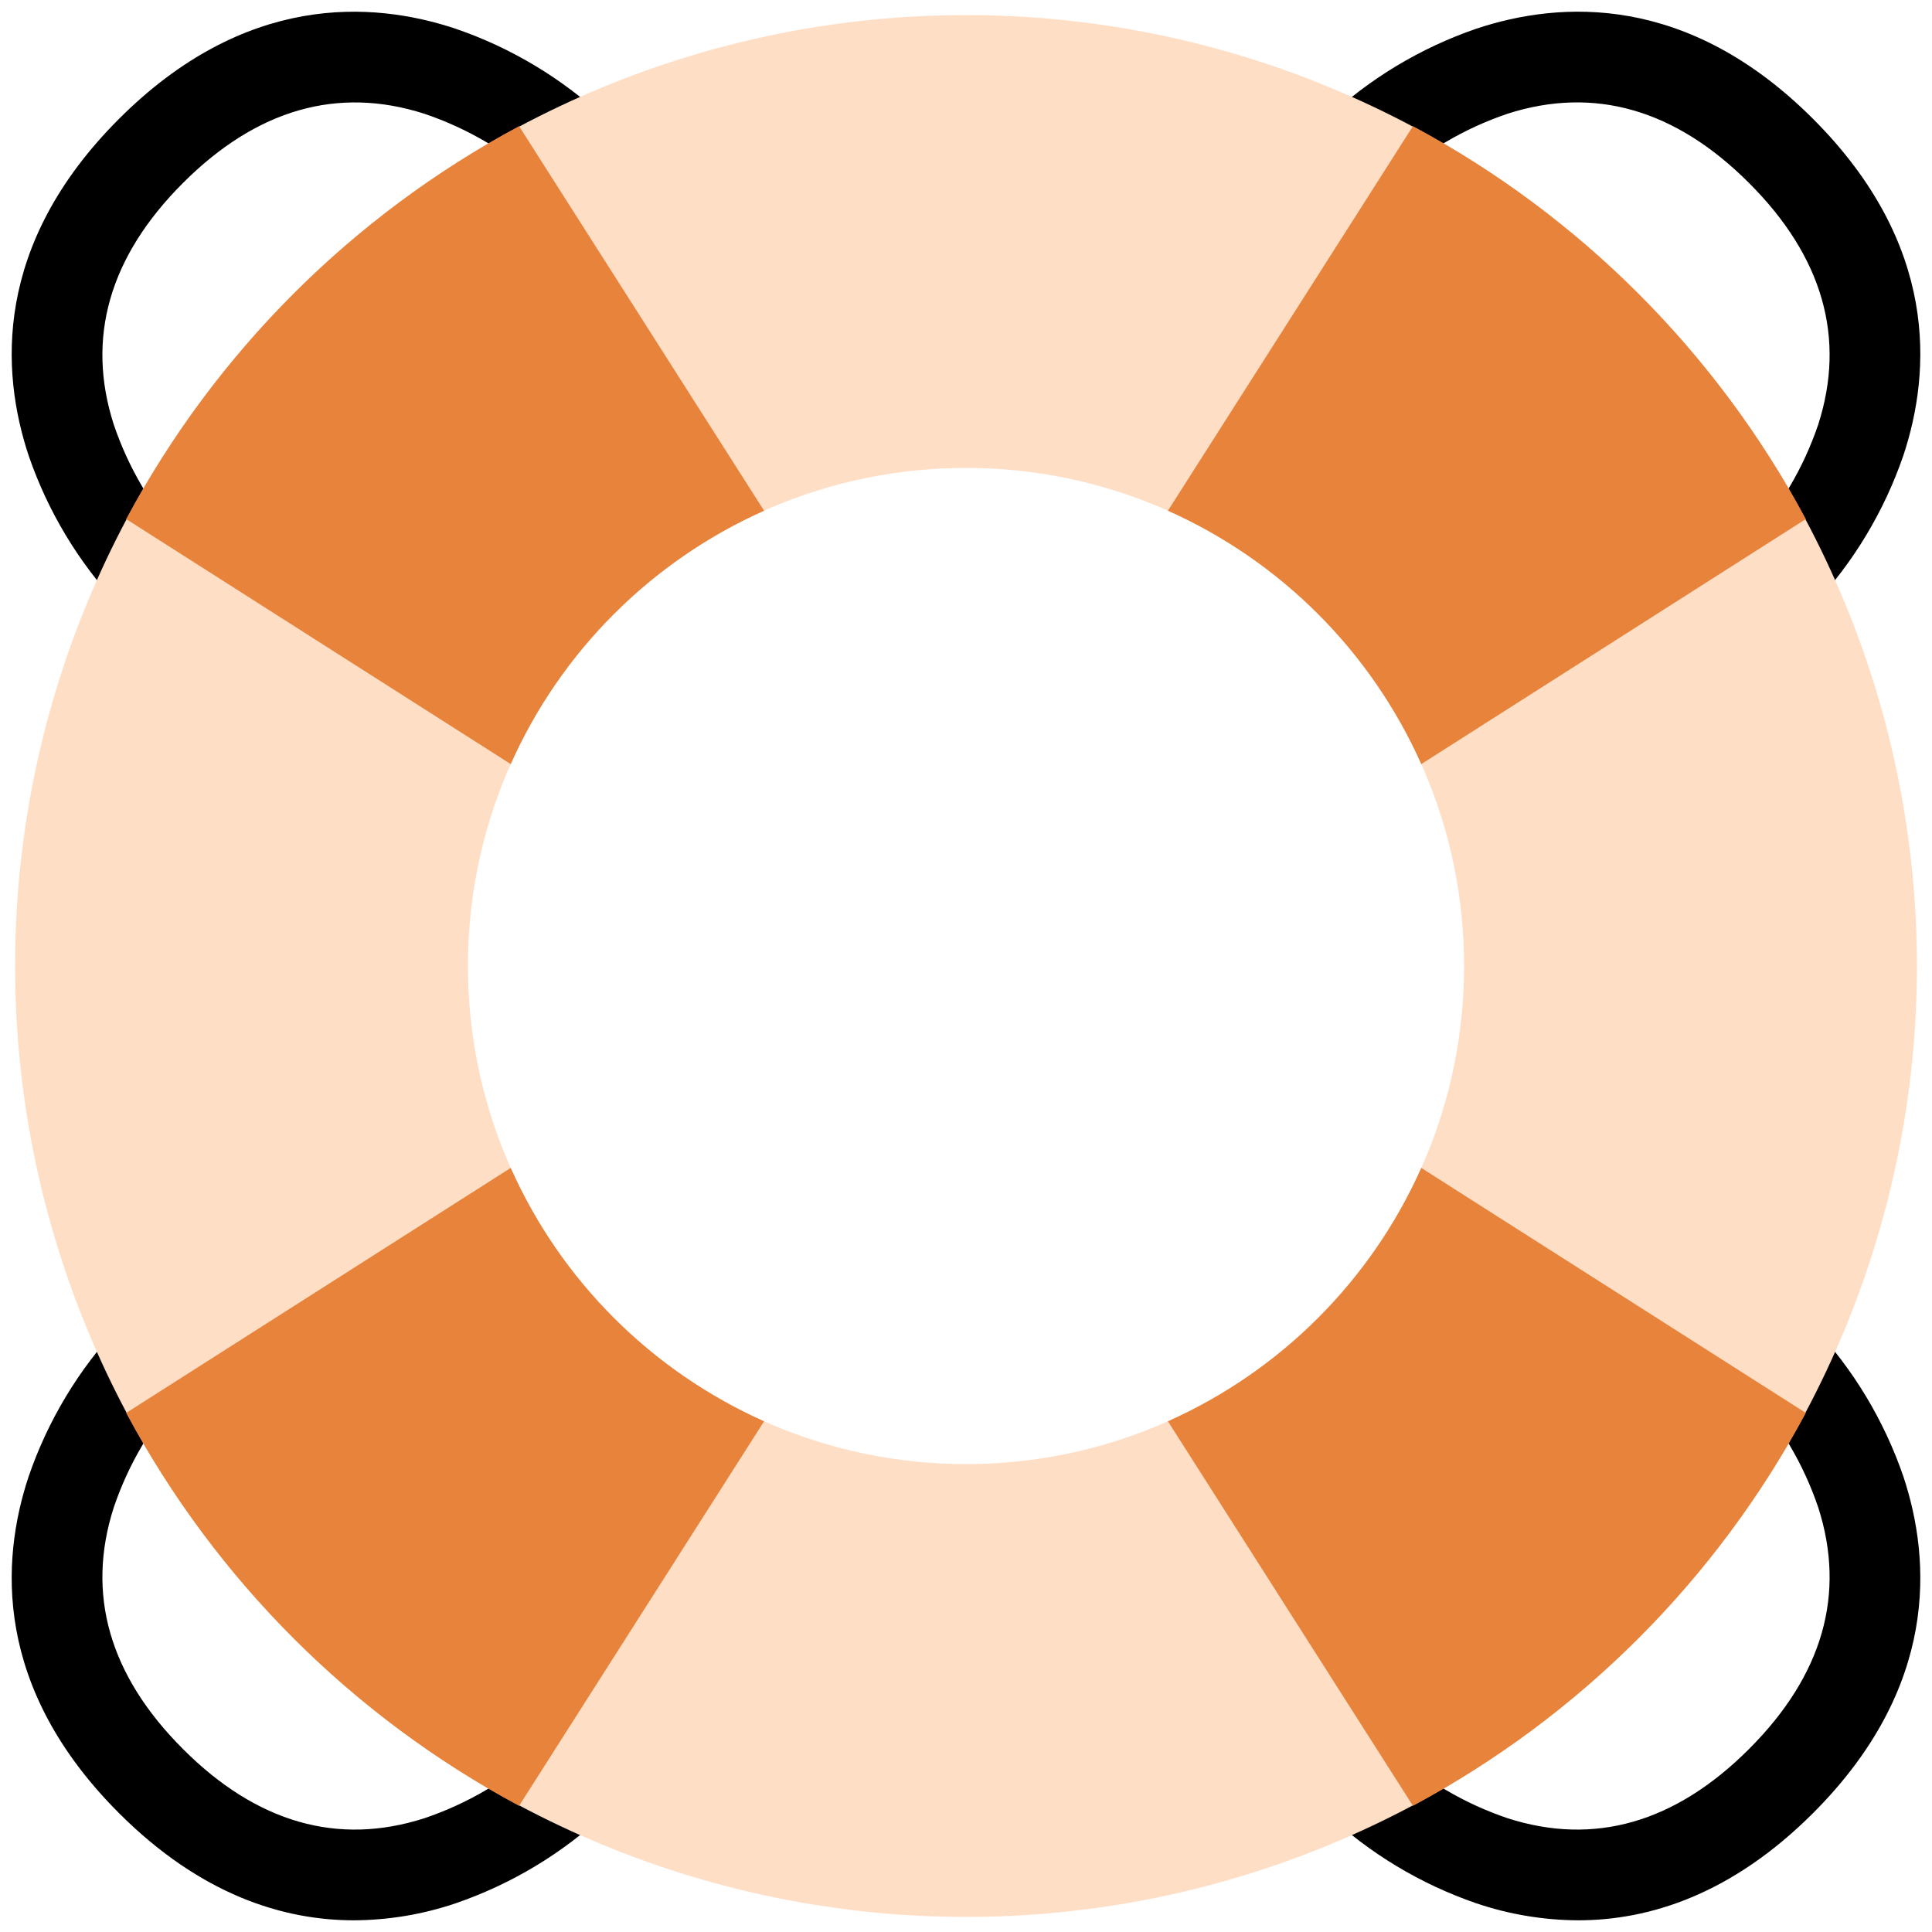
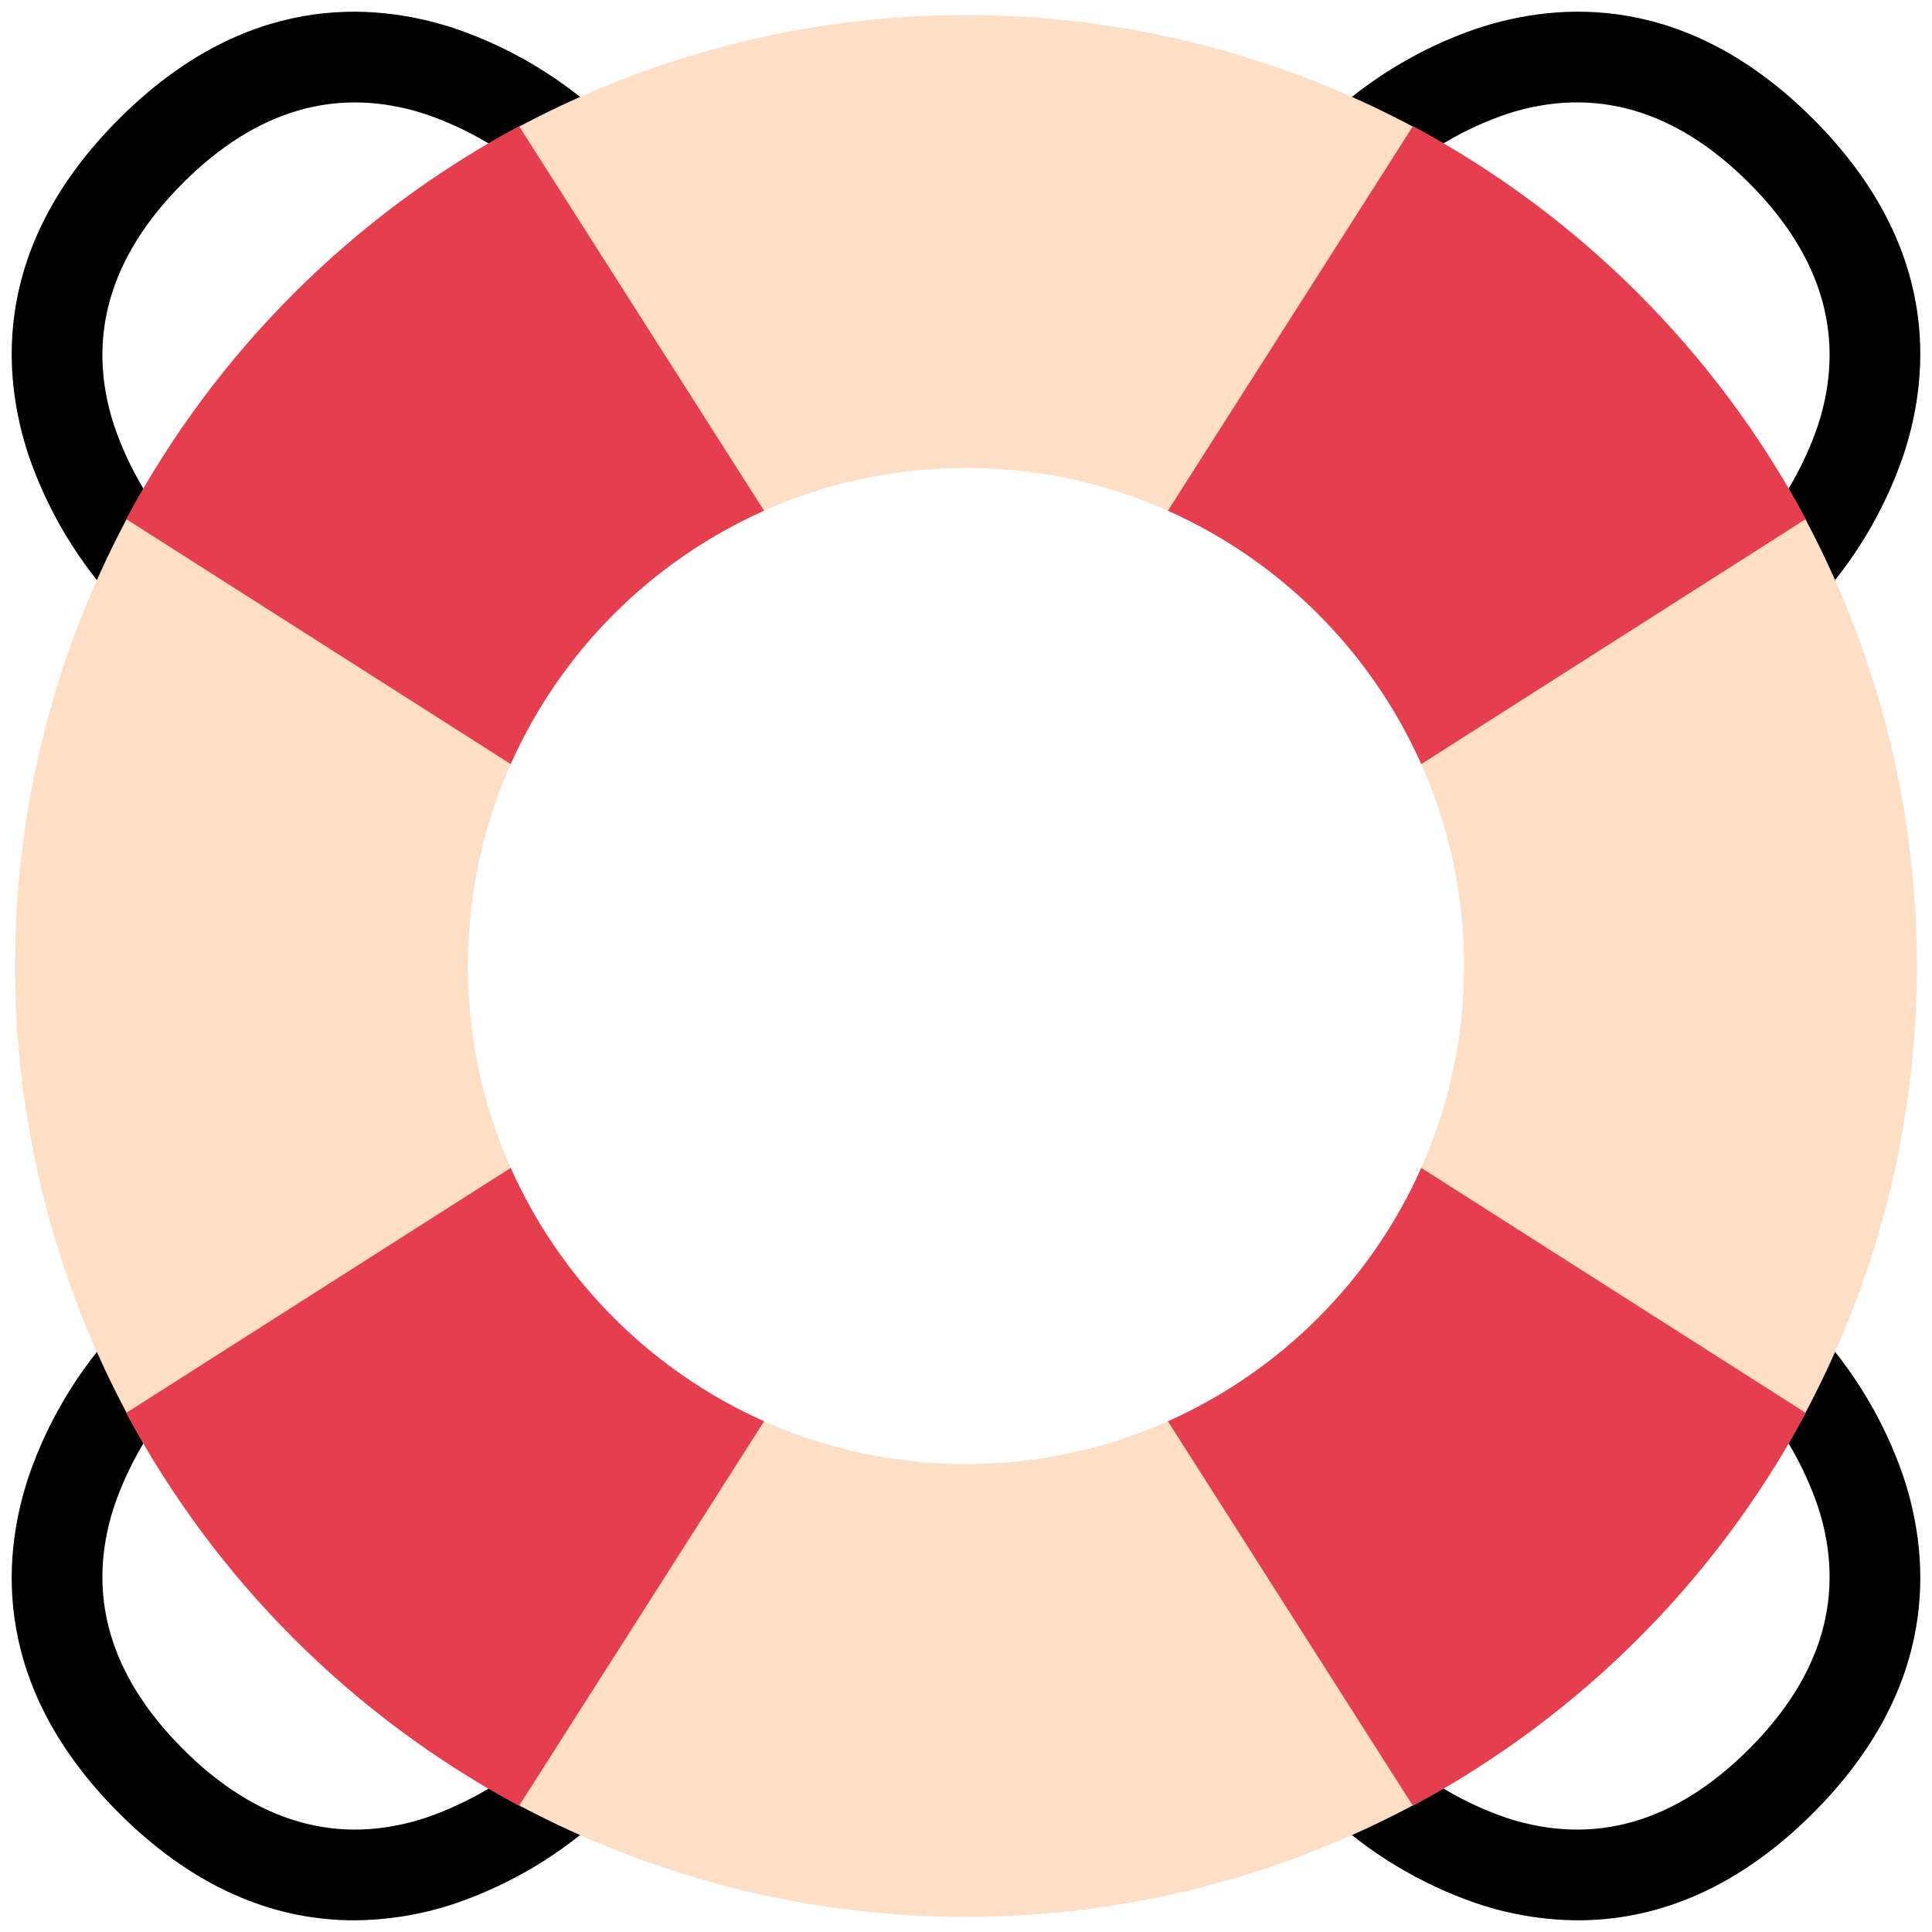
<svg xmlns="http://www.w3.org/2000/svg" width="41" height="41" viewBox="0 0 41 41" fill="none">
  <path d="M37.797 13.133C37.607 13.133 37.421 13.076 37.263 12.971C37.105 12.865 36.982 12.715 36.909 12.54C36.836 12.364 36.817 12.171 36.854 11.984C36.891 11.798 36.983 11.627 37.117 11.492C37.774 10.775 38.274 9.929 38.586 9.008C39.176 7.172 38.682 5.447 37.117 3.883C35.553 2.318 33.828 1.824 31.991 2.414C31.07 2.726 30.223 3.227 29.505 3.885C29.416 3.974 29.31 4.045 29.193 4.093C29.076 4.141 28.951 4.165 28.825 4.165C28.57 4.165 28.326 4.063 28.146 3.883C27.966 3.702 27.866 3.457 27.866 3.203C27.866 2.948 27.968 2.703 28.149 2.523C29.061 1.669 30.144 1.017 31.327 0.61C33.118 0.013 35.813 -0.14 38.476 2.523C41.14 5.187 40.987 7.881 40.39 9.673C39.983 10.855 39.331 11.938 38.476 12.851C38.387 12.941 38.281 13.011 38.165 13.06C38.048 13.108 37.923 13.133 37.797 13.133Z" fill="black" />
  <path d="M3.201 13.133C3.075 13.133 2.951 13.108 2.834 13.06C2.718 13.012 2.612 12.941 2.524 12.852C1.669 11.939 1.017 10.856 0.61 9.674C0.013 7.882 -0.14 5.188 2.524 2.524C5.187 -0.139 7.881 0.013 9.673 0.611C10.856 1.017 11.939 1.67 12.852 2.524C13.029 2.705 13.129 2.949 13.127 3.202C13.127 3.456 13.025 3.699 12.846 3.878C12.667 4.057 12.424 4.158 12.171 4.159C11.917 4.16 11.673 4.061 11.493 3.883C10.776 3.227 9.93 2.727 9.009 2.415C7.172 1.825 5.448 2.318 3.883 3.883C2.318 5.448 1.824 7.173 2.414 9.009C2.726 9.931 3.227 10.778 3.885 11.496C4.018 11.63 4.109 11.802 4.145 11.988C4.181 12.174 4.161 12.367 4.088 12.542C4.015 12.717 3.892 12.867 3.734 12.972C3.576 13.077 3.391 13.133 3.201 13.133V13.133Z" fill="black" />
  <path d="M7.513 40.752C6.009 40.752 4.26 40.212 2.524 38.476C-0.14 35.812 0.013 33.118 0.61 31.327C1.017 30.144 1.669 29.061 2.524 28.148C2.704 27.971 2.948 27.871 3.202 27.872C3.455 27.873 3.698 27.975 3.877 28.154C4.056 28.333 4.158 28.576 4.159 28.829C4.16 29.083 4.06 29.326 3.883 29.507C3.226 30.224 2.726 31.07 2.414 31.991C1.824 33.828 2.318 35.552 3.883 37.117C5.447 38.682 7.172 39.176 9.008 38.585C9.93 38.273 10.777 37.773 11.495 37.115C11.584 37.026 11.69 36.955 11.807 36.907C11.923 36.859 12.048 36.834 12.175 36.834C12.301 36.835 12.426 36.86 12.542 36.908C12.659 36.957 12.765 37.028 12.854 37.117C12.943 37.206 13.013 37.313 13.062 37.429C13.11 37.546 13.134 37.671 13.134 37.797C13.134 37.923 13.109 38.048 13.06 38.165C13.012 38.281 12.941 38.387 12.851 38.476C11.939 39.331 10.855 39.983 9.673 40.39C8.977 40.626 8.248 40.748 7.513 40.752Z" fill="black" />
  <path d="M33.487 40.752C32.752 40.748 32.023 40.626 31.327 40.39C30.145 39.983 29.061 39.331 28.149 38.476C27.971 38.295 27.872 38.052 27.873 37.798C27.874 37.545 27.975 37.302 28.154 37.123C28.333 36.943 28.576 36.842 28.83 36.841C29.083 36.84 29.327 36.939 29.508 37.117C30.225 37.773 31.071 38.273 31.992 38.585C33.828 39.176 35.553 38.682 37.117 37.117C38.682 35.552 39.176 33.828 38.586 31.991C38.274 31.069 37.773 30.223 37.115 29.505C36.935 29.325 36.834 29.08 36.835 28.825C36.835 28.57 36.937 28.326 37.117 28.146C37.298 27.966 37.542 27.865 37.797 27.866C38.052 27.866 38.297 27.968 38.477 28.148C39.331 29.061 39.983 30.144 40.39 31.326C40.987 33.118 41.14 35.812 38.477 38.476C36.74 40.212 34.991 40.752 33.487 40.752Z" fill="black" />
  <path d="M34.769 6.231C30.985 2.446 25.852 0.32 20.5 0.32C15.148 0.32 10.015 2.446 6.231 6.231C2.446 10.015 0.32 15.148 0.32 20.5C0.32 25.852 2.446 30.985 6.231 34.769C10.015 38.554 15.148 40.68 20.5 40.68C25.852 40.68 30.985 38.554 34.769 34.769C38.554 30.985 40.68 25.852 40.68 20.5C40.68 15.148 38.554 10.015 34.769 6.231ZM20.5 31.07C14.671 31.07 9.93 26.328 9.93 20.5C9.93 14.671 14.671 9.93 20.5 9.93C26.328 9.93 31.07 14.671 31.07 20.5C31.07 26.328 26.328 31.07 20.5 31.07Z" fill="#FFDEC6" />
-   <path d="M38.313 10.998C36.418 7.473 33.529 4.583 30.004 2.688L29.985 2.677L24.785 10.838C27.179 11.907 29.093 13.821 30.162 16.215L38.323 11.015C38.319 11.01 38.316 11.004 38.313 10.998Z" fill="#E7833B" />
-   <path d="M10.998 2.687C7.473 4.582 4.583 7.471 2.688 10.996C2.684 11.002 2.681 11.009 2.677 11.015L10.838 16.215C11.906 13.821 13.821 11.907 16.215 10.838L11.015 2.677C11.01 2.681 11.004 2.684 10.998 2.687Z" fill="#E7833B" />
-   <path d="M2.687 30.002C4.581 33.527 7.471 36.417 10.996 38.312L11.015 38.323L16.215 30.162C13.821 29.093 11.906 27.179 10.838 24.785L2.677 29.985C2.68 29.99 2.684 29.997 2.687 30.002Z" fill="#E7833B" />
-   <path d="M30.002 38.313C33.527 36.419 36.417 33.529 38.312 30.004C38.316 29.998 38.319 29.991 38.323 29.985L30.162 24.785C29.093 27.179 27.179 29.093 24.785 30.162L29.985 38.323C29.99 38.319 29.996 38.316 30.002 38.313Z" fill="#E7833B" />
+   <path d="M38.313 10.998C36.418 7.473 33.529 4.583 30.004 2.688L29.985 2.677L24.785 10.838C27.179 11.907 29.093 13.821 30.162 16.215L38.323 11.015C38.319 11.01 38.316 11.004 38.313 10.998Z" fill="#e53f4f" />
+   <path d="M10.998 2.687C7.473 4.582 4.583 7.471 2.688 10.996C2.684 11.002 2.681 11.009 2.677 11.015L10.838 16.215C11.906 13.821 13.821 11.907 16.215 10.838L11.015 2.677C11.01 2.681 11.004 2.684 10.998 2.687Z" fill="#e53f4f" />
+   <path d="M2.687 30.002C4.581 33.527 7.471 36.417 10.996 38.312L11.015 38.323L16.215 30.162C13.821 29.093 11.906 27.179 10.838 24.785L2.677 29.985C2.68 29.99 2.684 29.997 2.687 30.002Z" fill="#e53f4f" />
+   <path d="M30.002 38.313C33.527 36.419 36.417 33.529 38.312 30.004C38.316 29.998 38.319 29.991 38.323 29.985L30.162 24.785C29.093 27.179 27.179 29.093 24.785 30.162L29.985 38.323C29.99 38.319 29.996 38.316 30.002 38.313Z" fill="#e53f4f" />
</svg>
